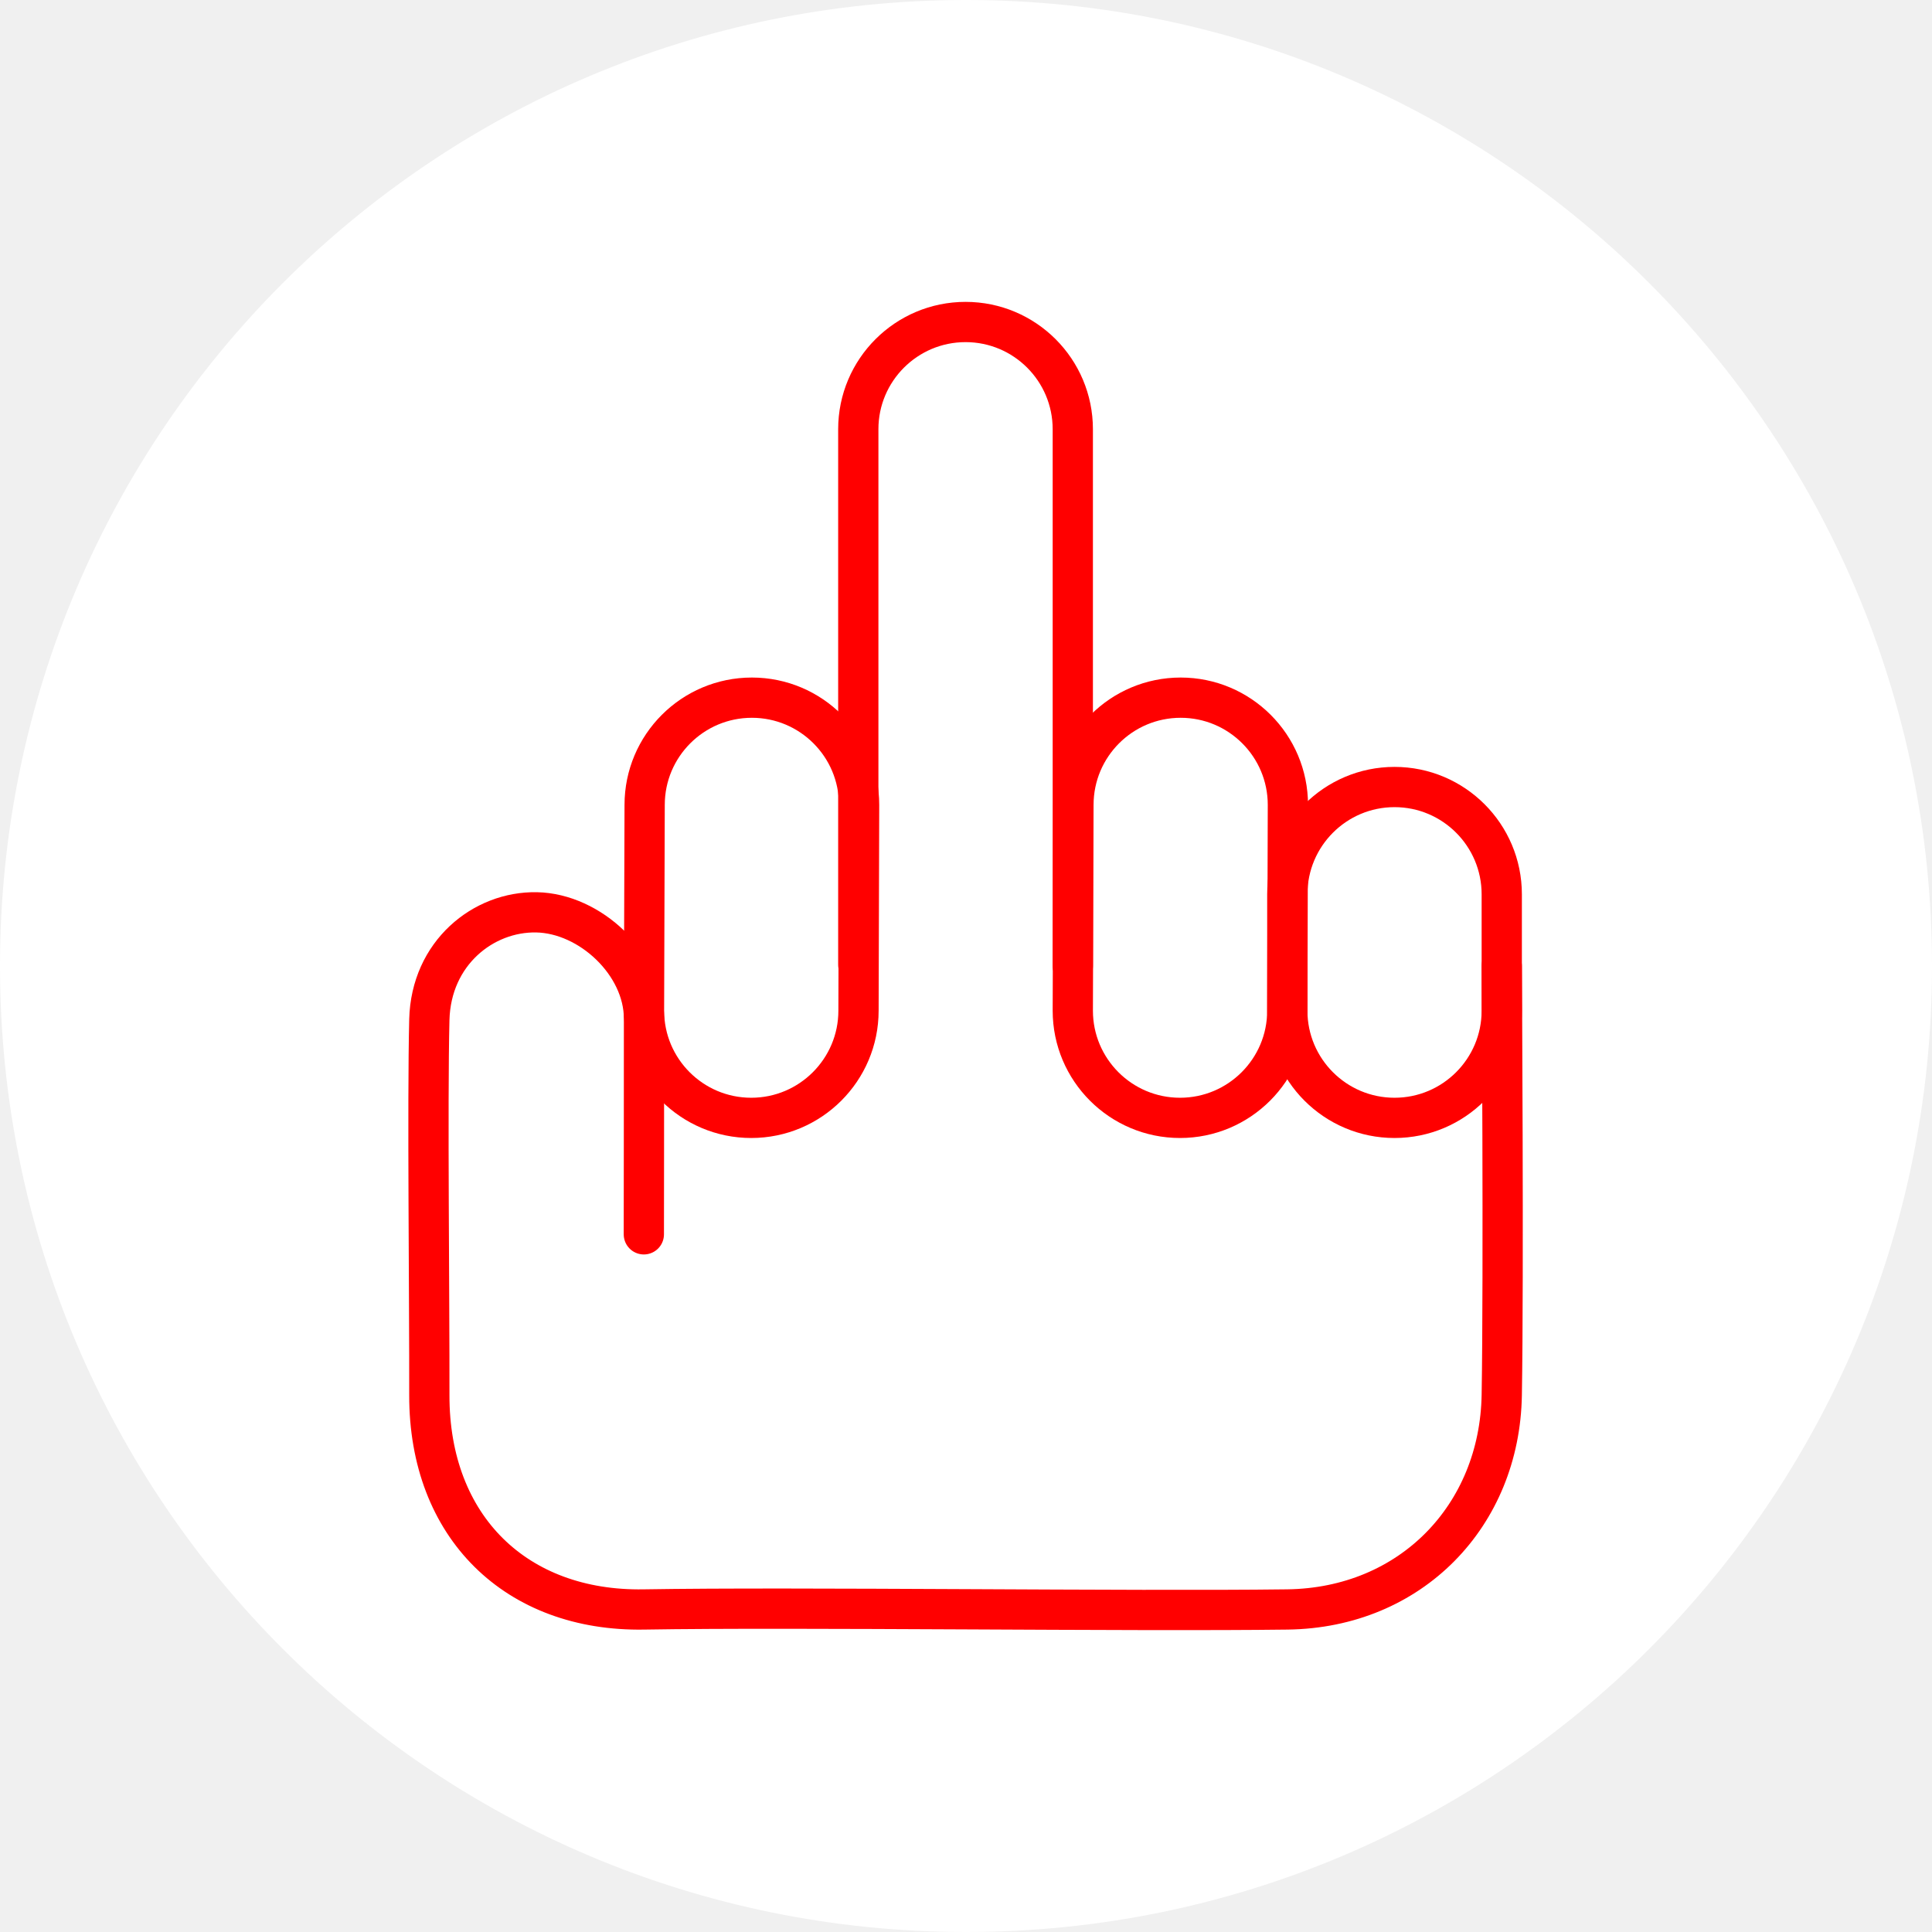
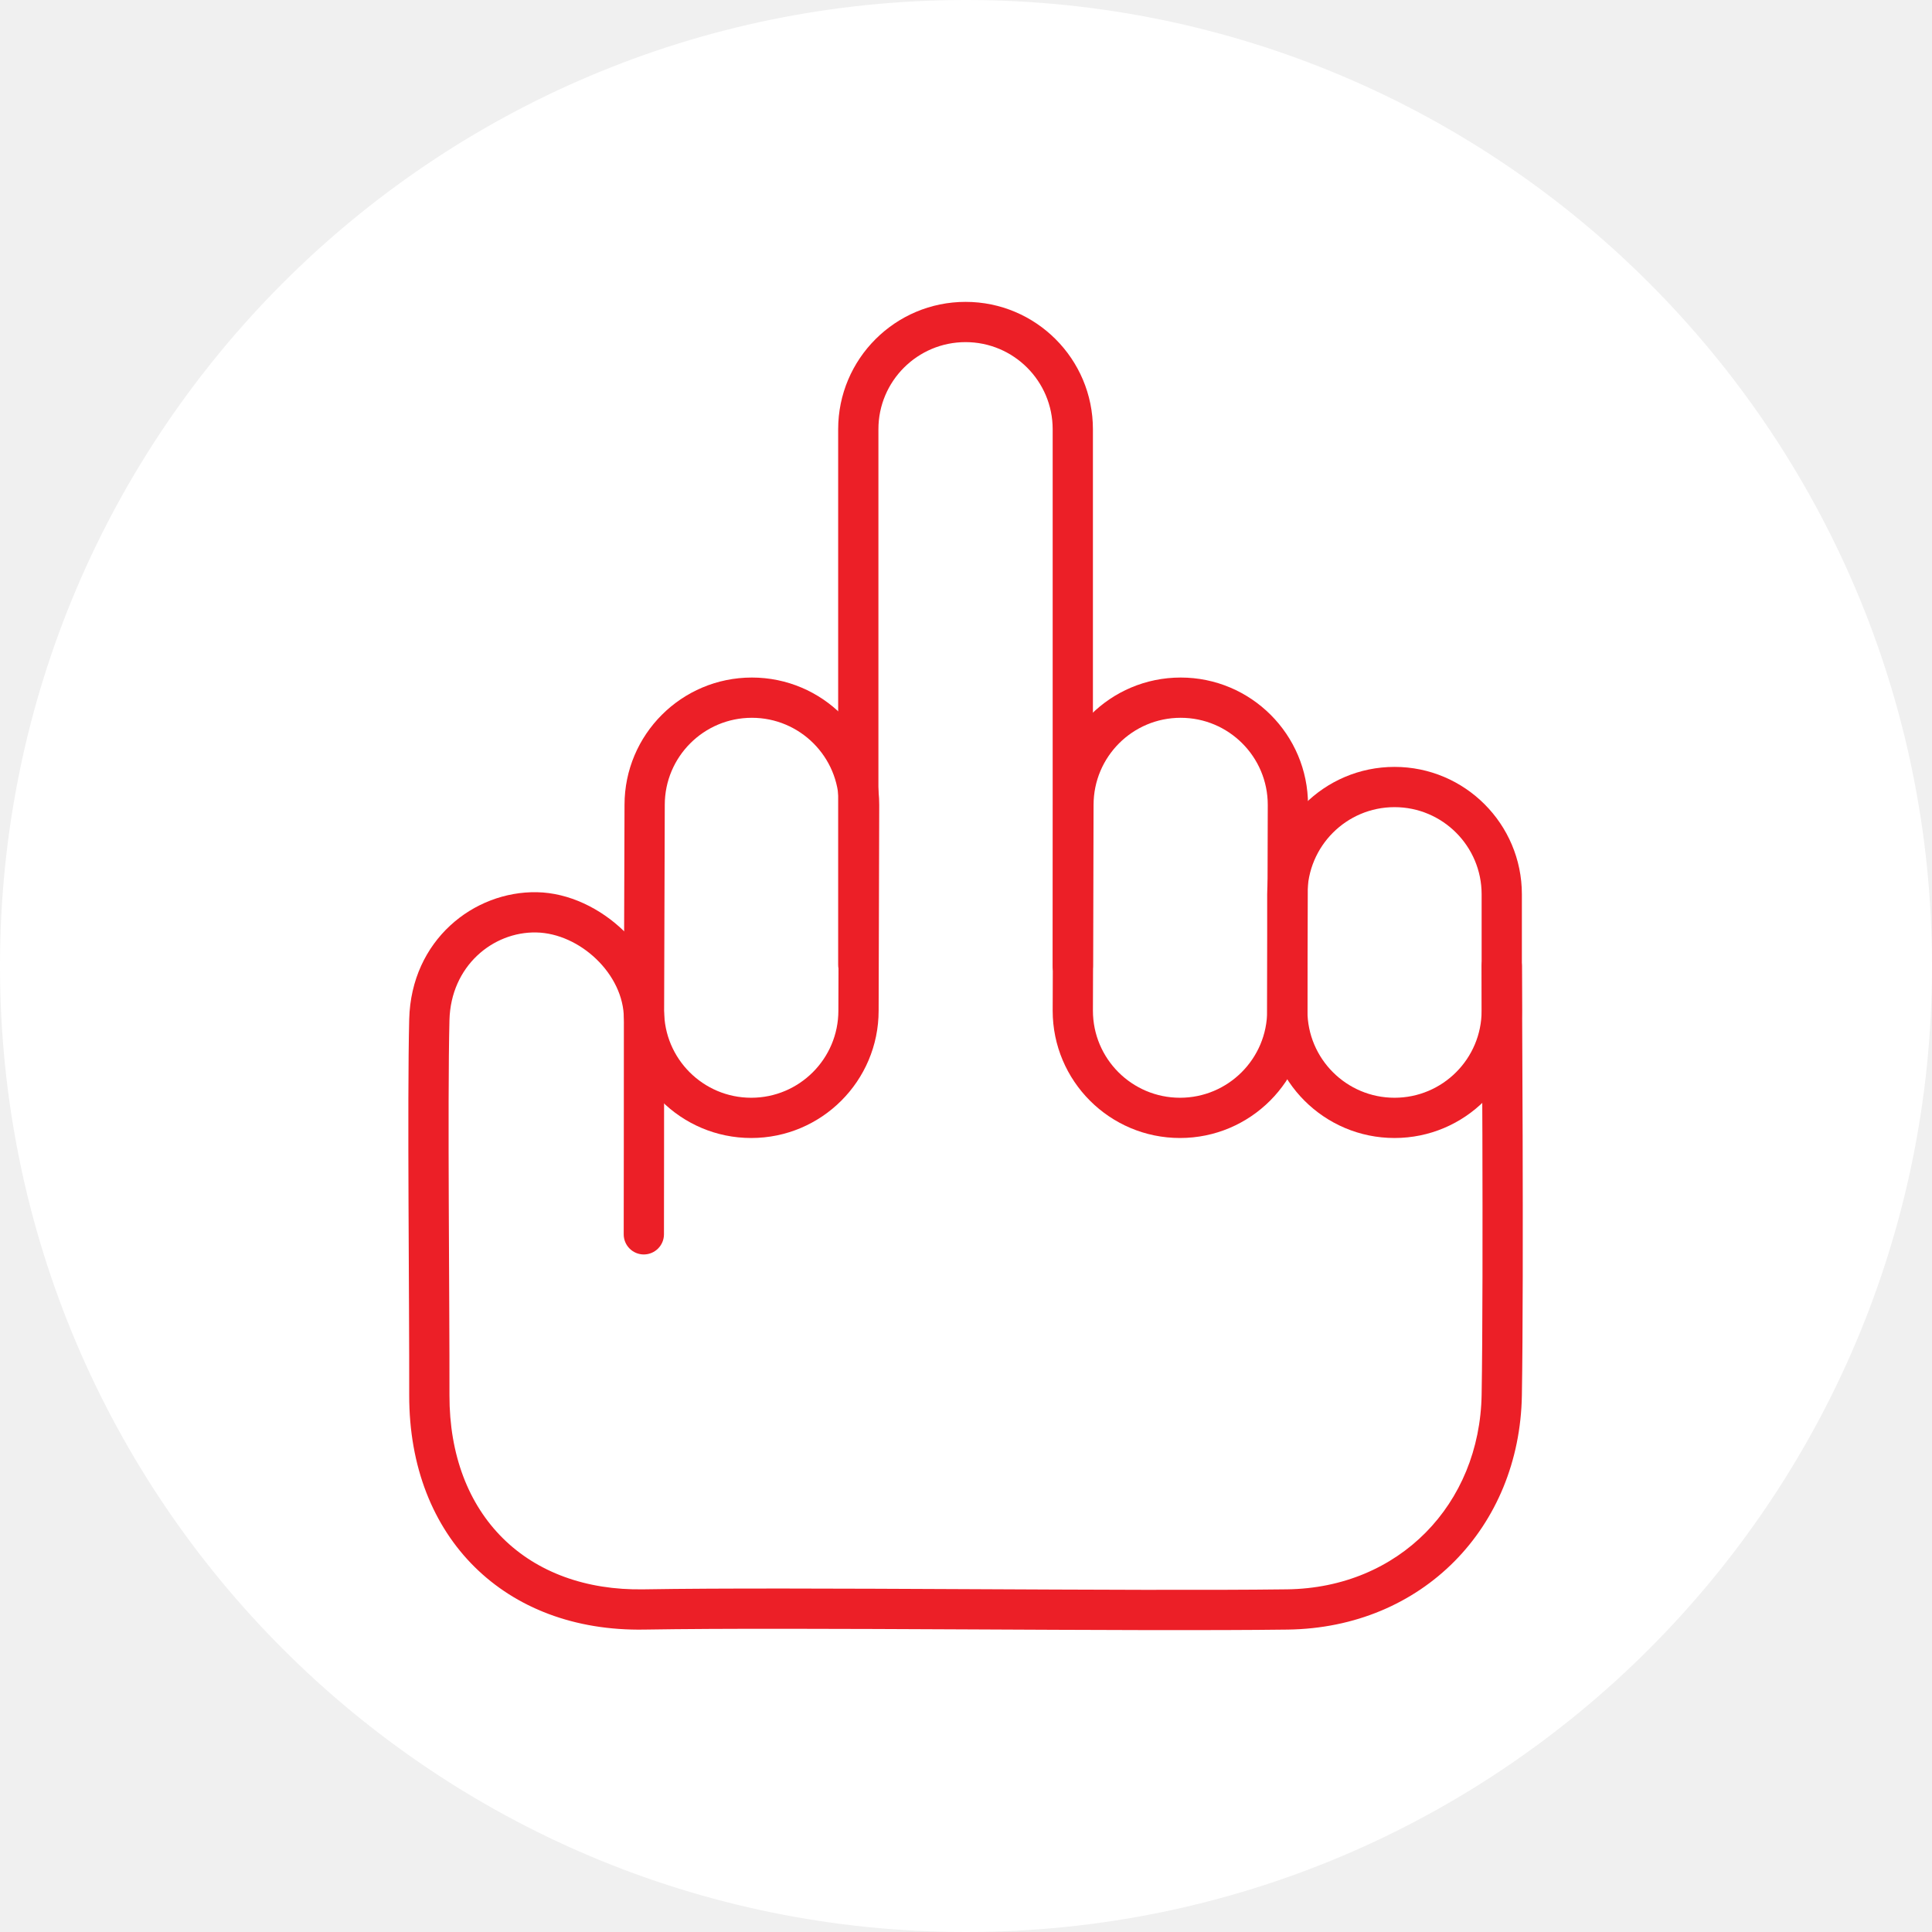
- <svg xmlns="http://www.w3.org/2000/svg" width="100%" height="100%" viewBox="0 0 36 36" version="1.1" xml:space="preserve" style="fill-rule:evenodd;clip-rule:evenodd;stroke-linecap:round;stroke-linejoin:round;stroke-miterlimit:1.5;">
+ <svg xmlns="http://www.w3.org/2000/svg" width="100%" height="100%" viewBox="0 0 36 36" version="1.1" xml:space="preserve" style="fill-rule:evenodd;clip-rule:evenodd;stroke-linejoin:round;stroke-miterlimit:2;">
  <rect id="hand-middle-finger" x="0" y="0" width="36" height="36" style="fill:none;" />
  <g>
    <circle cx="18" cy="18" r="18" style="fill:#fff;" />
  </g>
-   <path d="M27.983,16.664c0,-1.103 -0.895,-1.999 -1.998,-1.999c-1.103,0 -1.998,0.896 -1.998,1.999l-0,2.168c-0,1.103 0.895,1.998 1.998,1.998c1.103,0 1.998,-0.895 1.998,-1.998l0,-2.168Z" style="fill:none;stroke:#f00;stroke-width:0.75px;" />
-   <path d="M23.998,14.998c0,-1.103 -0.895,-1.998 -1.998,-1.998c-1.103,-0 -1.998,0.895 -1.998,1.998l-0.012,3.834c0,1.103 0.895,1.998 1.998,1.998c1.103,0 1.999,-0.895 1.999,-1.998l0.011,-3.834Z" style="fill:none;stroke:#f00;stroke-width:0.75px;" />
-   <path d="M16.008,14.998c0,-1.103 -0.895,-1.998 -1.998,-1.998c-1.103,-0 -1.998,0.895 -1.998,1.998l-0.012,3.834c-0,1.103 0.895,1.998 1.998,1.998c1.103,0 1.999,-0.895 1.999,-1.998l0.011,-3.834Z" style="fill:none;stroke:#f00;stroke-width:0.75px;" />
-   <path d="M15.993,17.979l0,-9.981c0,-1.103 0.896,-1.998 1.999,-1.998c1.103,-0 1.998,0.895 1.998,1.998l0,10.002" style="fill:none;stroke:#f00;stroke-width:0.75px;" />
-   <path d="M27.983,18c0,0 0.038,5.744 0,7.994c-0.037,2.249 -1.693,3.967 -3.996,3.996c-2.916,0.038 -9.116,-0.048 -11.99,0c-2.372,0.04 -4.003,-1.532 -3.997,-3.996c0.004,-1.75 -0.038,-5.462 -0,-6.994c0.031,-1.241 1.006,-2.02 2,-2c0.995,0.02 1.999,0.958 2,1.979c0.001,1.054 -0.003,4.021 -0.003,4.021" style="fill:none;stroke:#f00;stroke-width:0.75px;" />
+   <path d="M28.358,16.664c0,-1.31 -1.063,-2.374 -2.373,-2.374c-1.31,0 -2.373,1.064 -2.373,2.374c-0,-0 -0,2.168 -0,2.168c-0,1.31 1.063,2.373 2.373,2.373c1.31,0 2.373,-1.063 2.373,-2.373l0,-2.168Zm-0.75,-0l0,2.168c0,0.896 -0.727,1.623 -1.623,1.623c-0.896,0 -1.623,-0.727 -1.623,-1.623l-0,-2.168c-0,-0.896 0.727,-1.624 1.623,-1.624c0.896,0 1.623,0.728 1.623,1.624Z" style="fill:#ec1f27;" />
+   <path d="M24.373,14.999c0,0 0,-0 0,-0.001c0,-1.31 -1.063,-2.373 -2.373,-2.373c-1.31,-0 -2.373,1.063 -2.373,2.373c-0,-0.001 -0.012,3.833 -0.012,3.833c0,0 0,0 0,0.001c0,1.31 1.063,2.373 2.373,2.373c1.31,0 2.374,-1.063 2.374,-2.373c-0,0.001 0.011,-3.833 0.011,-3.833Zm-0.75,-0.001l-0.011,3.834c-0,0.896 -0.728,1.623 -1.624,1.623c-0.896,0 -1.623,-0.727 -1.623,-1.623l0.012,-3.834c-0,-0.896 0.727,-1.623 1.623,-1.623c0.896,-0 1.623,0.727 1.623,1.623l0,0Z" style="fill:#ec1f27;" />
+   <path d="M16.383,14.999c0,0 0,-0 0,-0.001c0,-1.31 -1.063,-2.373 -2.373,-2.373c-1.31,-0 -2.373,1.063 -2.373,2.373c-0,-0.001 -0.012,3.833 -0.012,3.833c0,0 -0,0 -0,0.001c-0,1.31 1.063,2.373 2.373,2.373c1.31,0 2.374,-1.063 2.374,-2.373c-0,0.001 0.011,-3.833 0.011,-3.833Zm-0.75,-0.001l-0.011,3.834c-0,0.896 -0.728,1.623 -1.624,1.623c-0.896,0 -1.623,-0.727 -1.623,-1.623l0.012,-3.834c-0,-0.896 0.727,-1.623 1.623,-1.623c0.896,-0 1.623,0.727 1.623,1.623l0,0Z" style="fill:#ec1f27;" />
+   <path d="M16.368,17.979l0,-9.981c0,-0.896 0.728,-1.623 1.624,-1.623c0.896,-0 1.623,0.727 1.623,1.623l0,10.002c0,0.207 0.168,0.375 0.375,0.375c0.207,0 0.375,-0.168 0.375,-0.375l0,-10.002c0,-1.31 -1.063,-2.373 -2.373,-2.373c-1.31,-0 -2.374,1.063 -2.374,2.373l0,9.981c0,0.207 0.168,0.375 0.375,0.375c0.207,0 0.375,-0.168 0.375,-0.375Z" style="fill:#ec1f27;" />
+   <path d="M27.608,18.003c0,-0 0.038,5.737 0,7.984c-0.034,2.042 -1.536,3.601 -3.626,3.628c-2.916,0.038 -9.117,-0.048 -11.992,0c-1.073,0.018 -1.982,-0.32 -2.619,-0.951c-0.639,-0.632 -0.999,-1.551 -0.996,-2.669c0.004,-1.747 -0.038,-5.456 -0,-6.986c0.025,-1.008 0.809,-1.65 1.618,-1.634c0.809,0.016 1.631,0.774 1.632,1.605c0.001,1.053 -0.003,4.019 -0.003,4.019c-0.001,0.207 0.167,0.376 0.374,0.376c0.207,0 0.375,-0.167 0.376,-0.374c-0,-0 0.004,-2.968 0.003,-4.022c-0.001,-1.212 -1.188,-2.331 -2.368,-2.354c-1.179,-0.023 -2.345,0.893 -2.382,2.366c-0.038,1.533 0.004,5.25 0,7.002c-0.003,1.345 0.45,2.444 1.218,3.204c0.77,0.762 1.862,1.19 3.16,1.168c2.874,-0.048 9.073,0.038 11.988,0c2.516,-0.032 4.326,-1.907 4.367,-4.365c0.038,-2.252 0,-8.002 0,-8.002c-0.001,-0.207 -0.17,-0.374 -0.377,-0.373c-0.207,0.002 -0.374,0.171 -0.373,0.378Z" style="fill:#ec1f27;" />
</svg>
